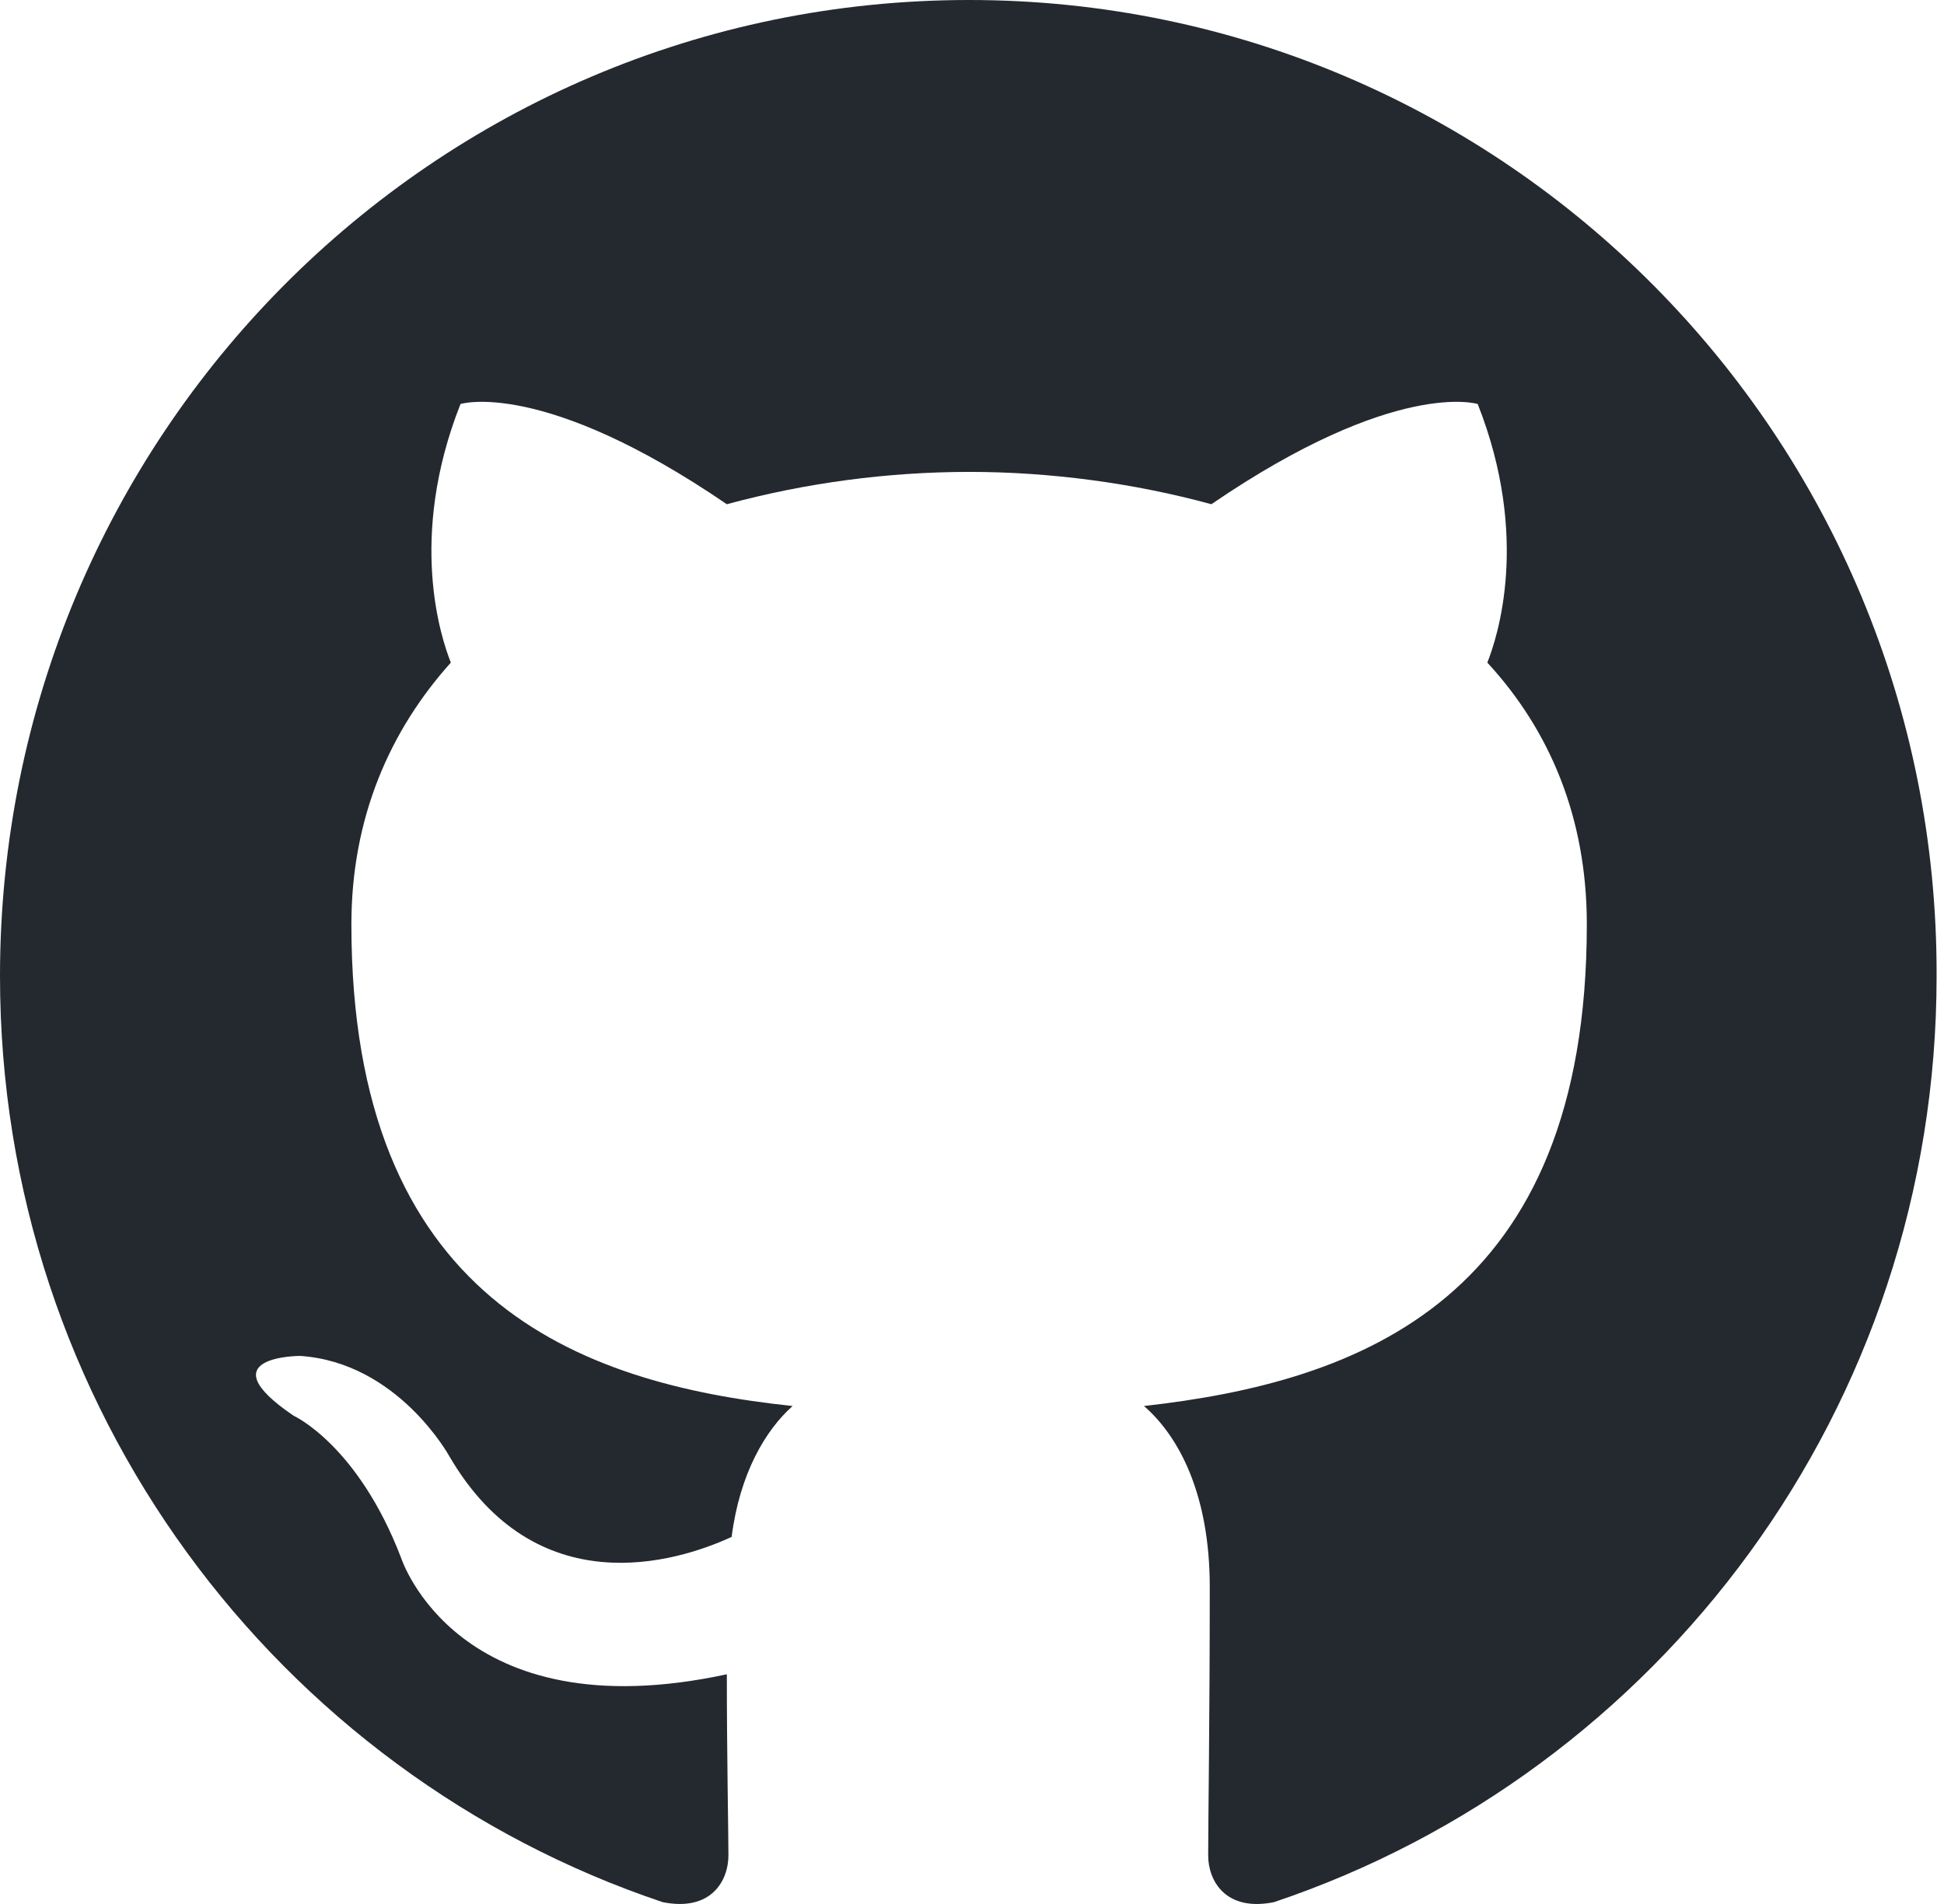
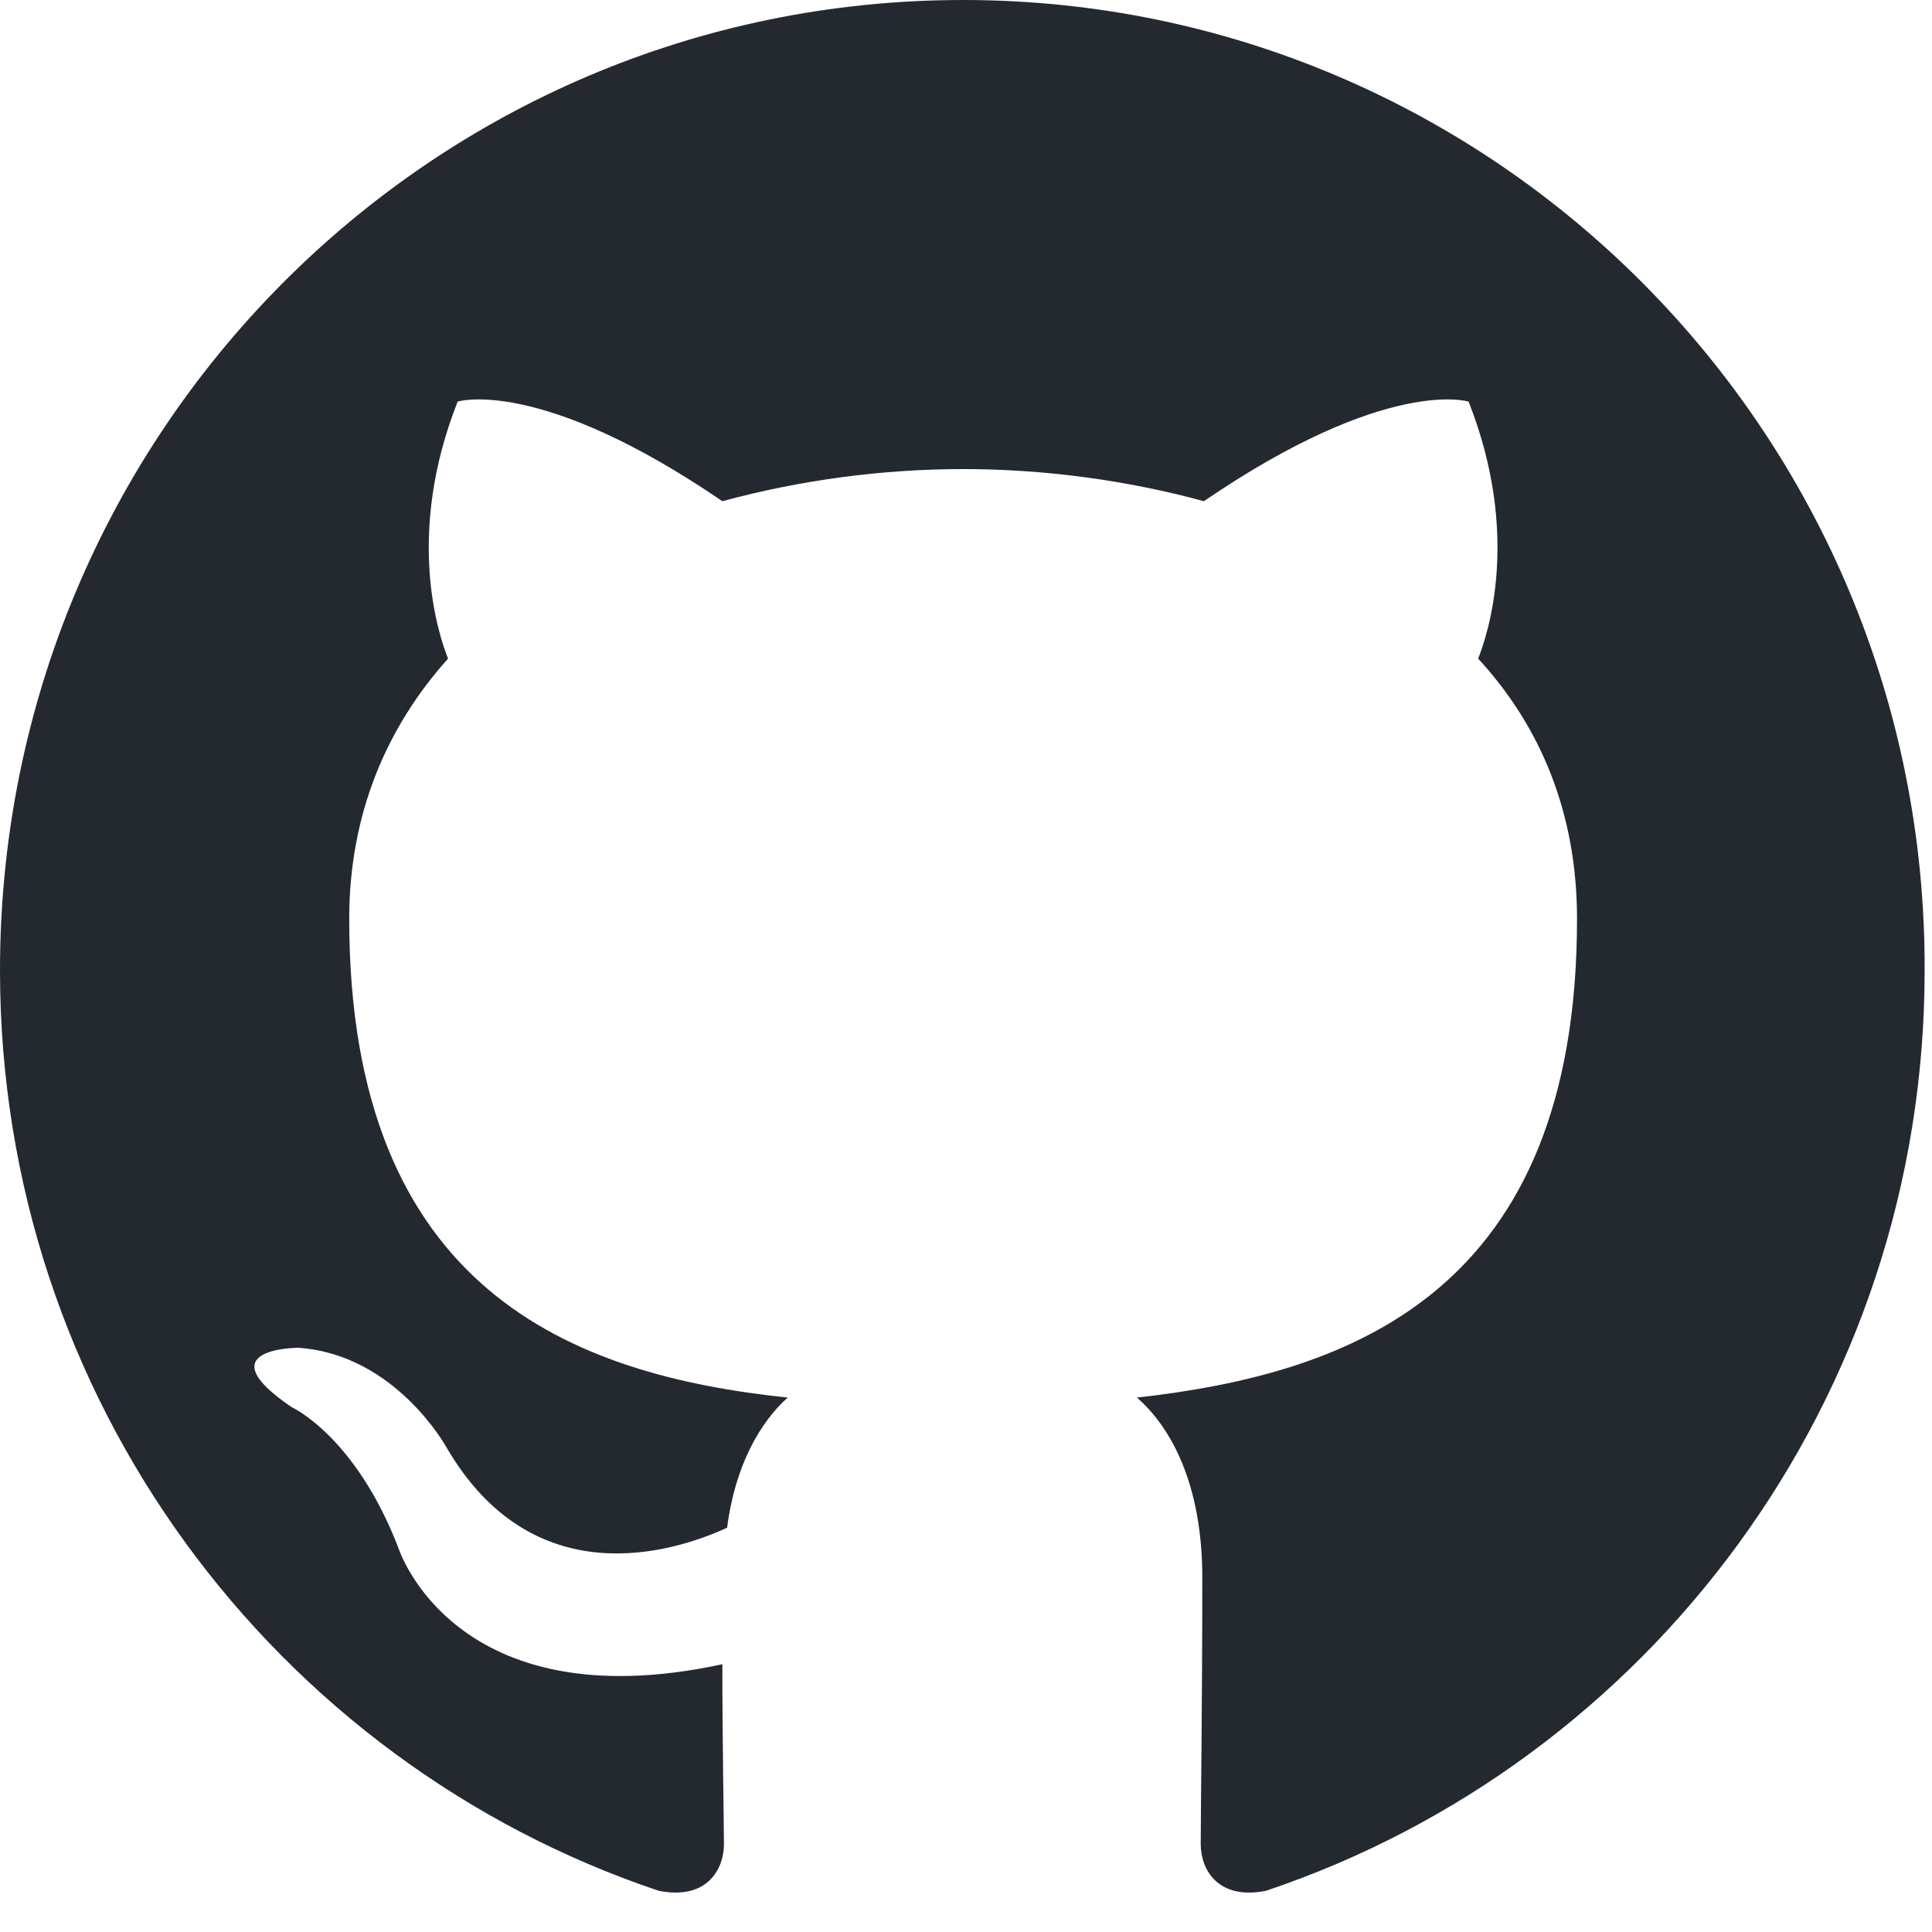
- <svg xmlns="http://www.w3.org/2000/svg" width="98" height="96">
+ <svg xmlns="http://www.w3.org/2000/svg" width="98" height="98">
  <path fill-rule="evenodd" clip-rule="evenodd" d="M48.854 0C21.839 0 0 22 0 49.217c0 21.756 13.993 40.172 33.405 46.69 2.427.49 3.316-1.059 3.316-2.362 0-1.141-.08-5.052-.08-9.127-13.59 2.934-16.42-5.867-16.42-5.867-2.184-5.704-5.42-7.17-5.42-7.17-4.448-3.015.324-3.015.324-3.015 4.934.326 7.523 5.052 7.523 5.052 4.367 7.496 11.404 5.378 14.235 4.074.404-3.178 1.699-5.378 3.074-6.6-10.839-1.141-22.243-5.378-22.243-24.283 0-5.378 1.94-9.778 5.014-13.2-.485-1.222-2.184-6.275.486-13.038 0 0 4.125-1.304 13.426 5.052a46.97 46.97 0 0 1 12.214-1.63c4.125 0 8.33.571 12.213 1.63 9.302-6.356 13.427-5.052 13.427-5.052 2.67 6.763.97 11.816.485 13.038 3.155 3.422 5.015 7.822 5.015 13.2 0 18.905-11.404 23.06-22.324 24.283 1.78 1.548 3.316 4.481 3.316 9.126 0 6.6-.08 11.897-.08 13.526 0 1.304.89 2.853 3.316 2.364 19.412-6.52 33.405-24.935 33.405-46.691C97.707 22 75.788 0 48.854 0z" fill="#24292f" />
</svg>
